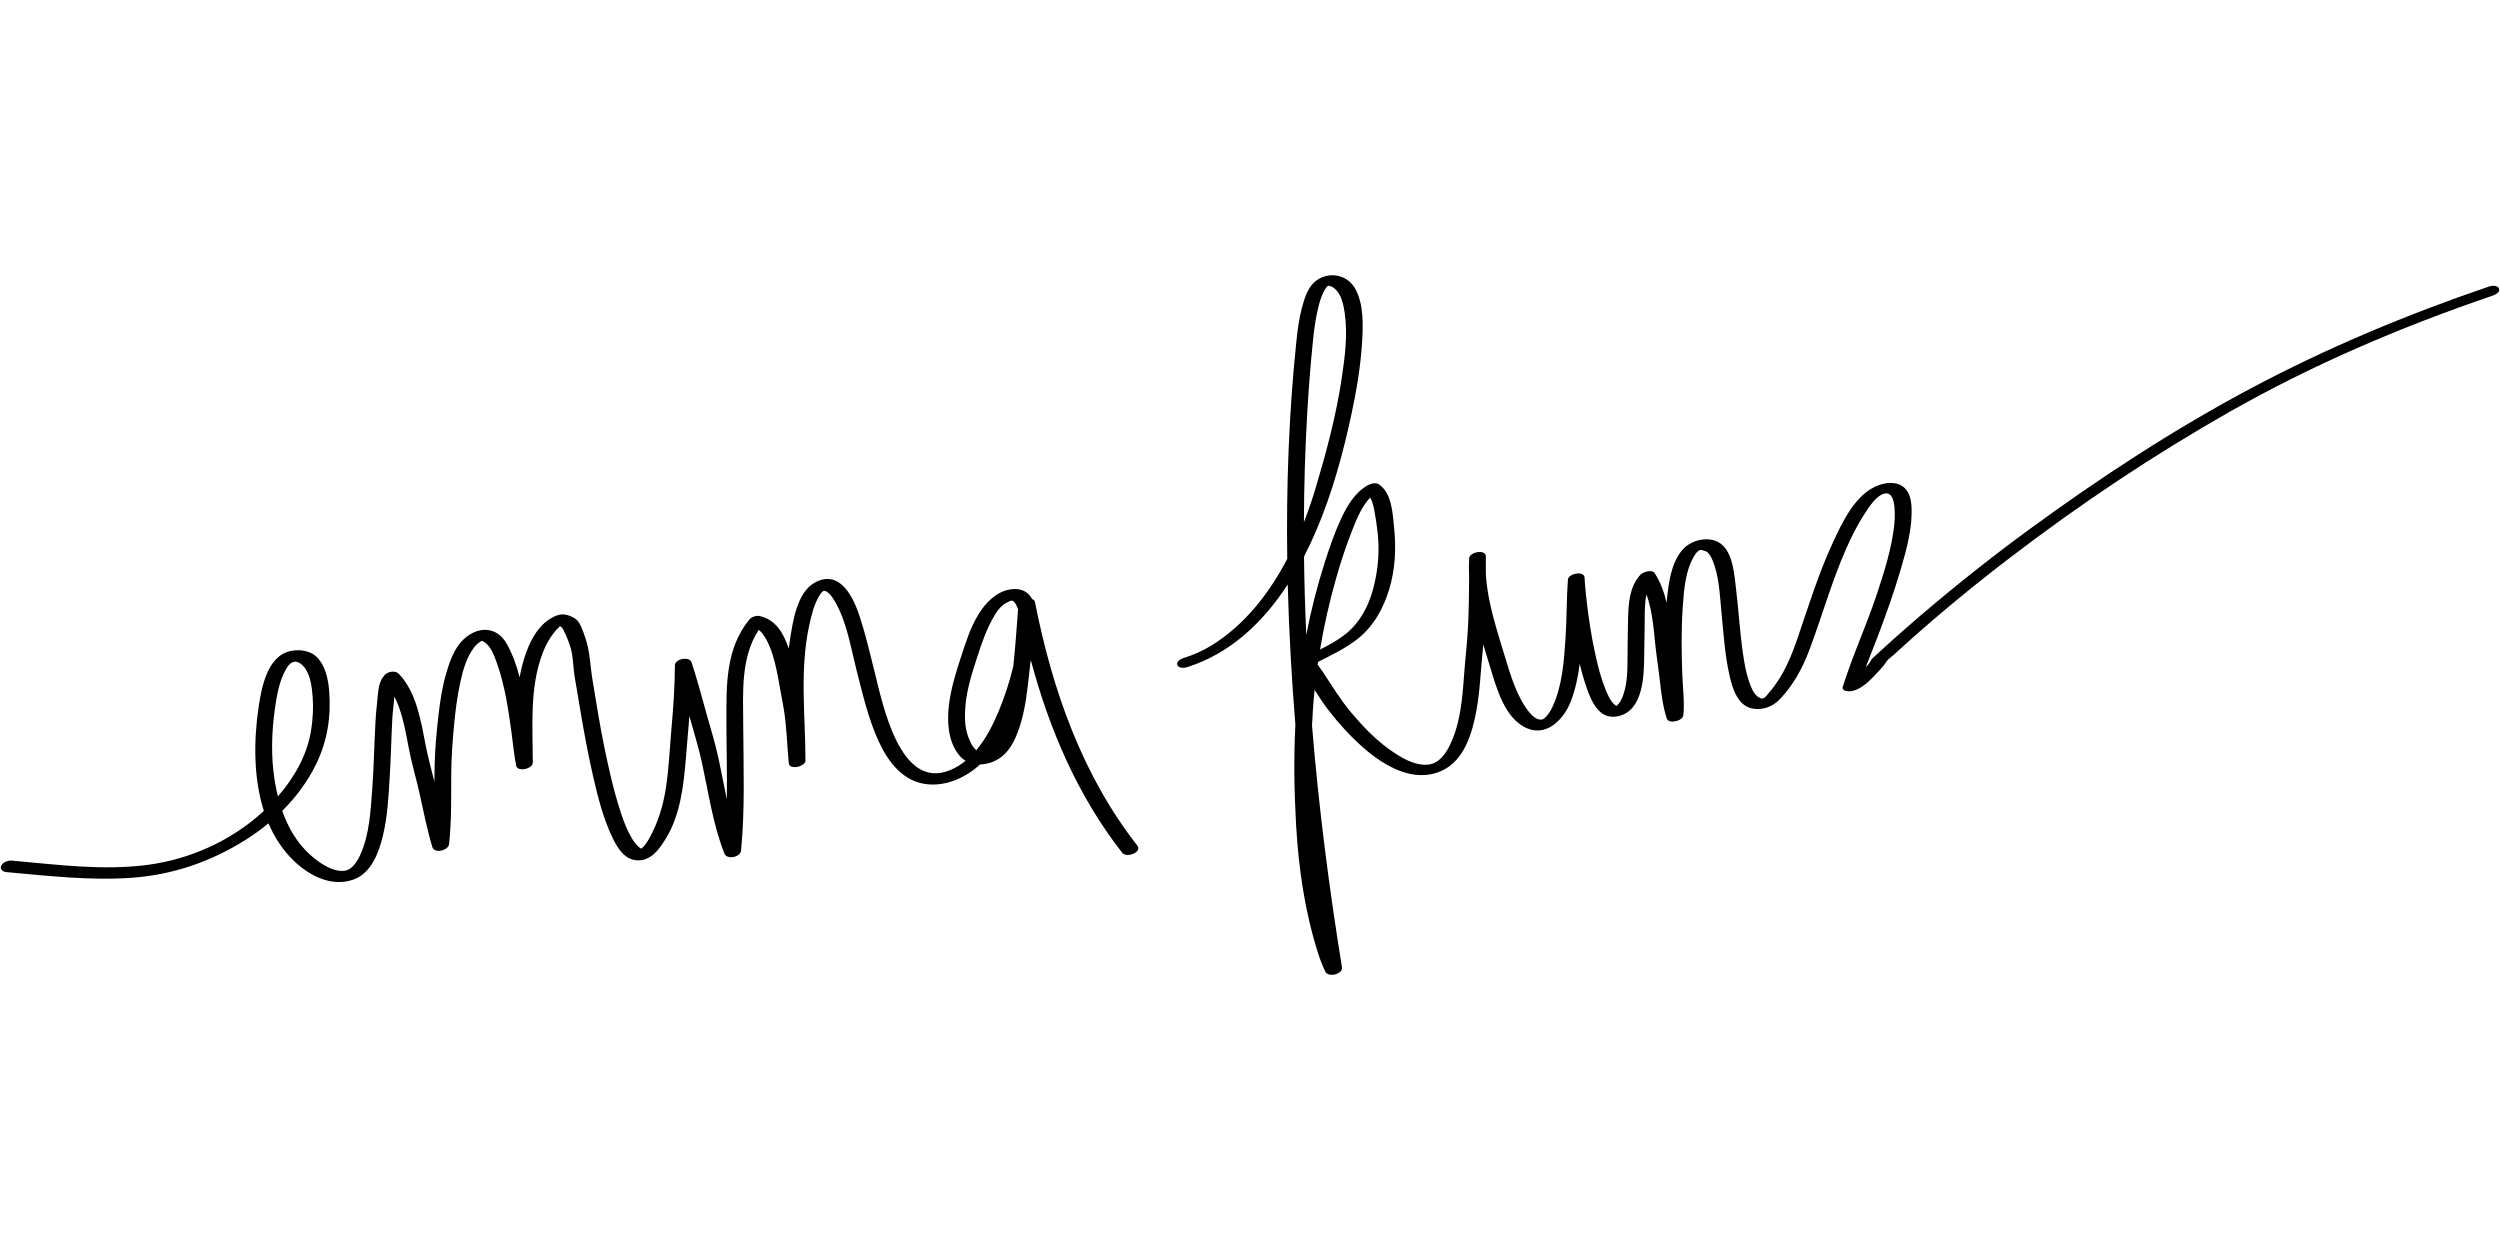
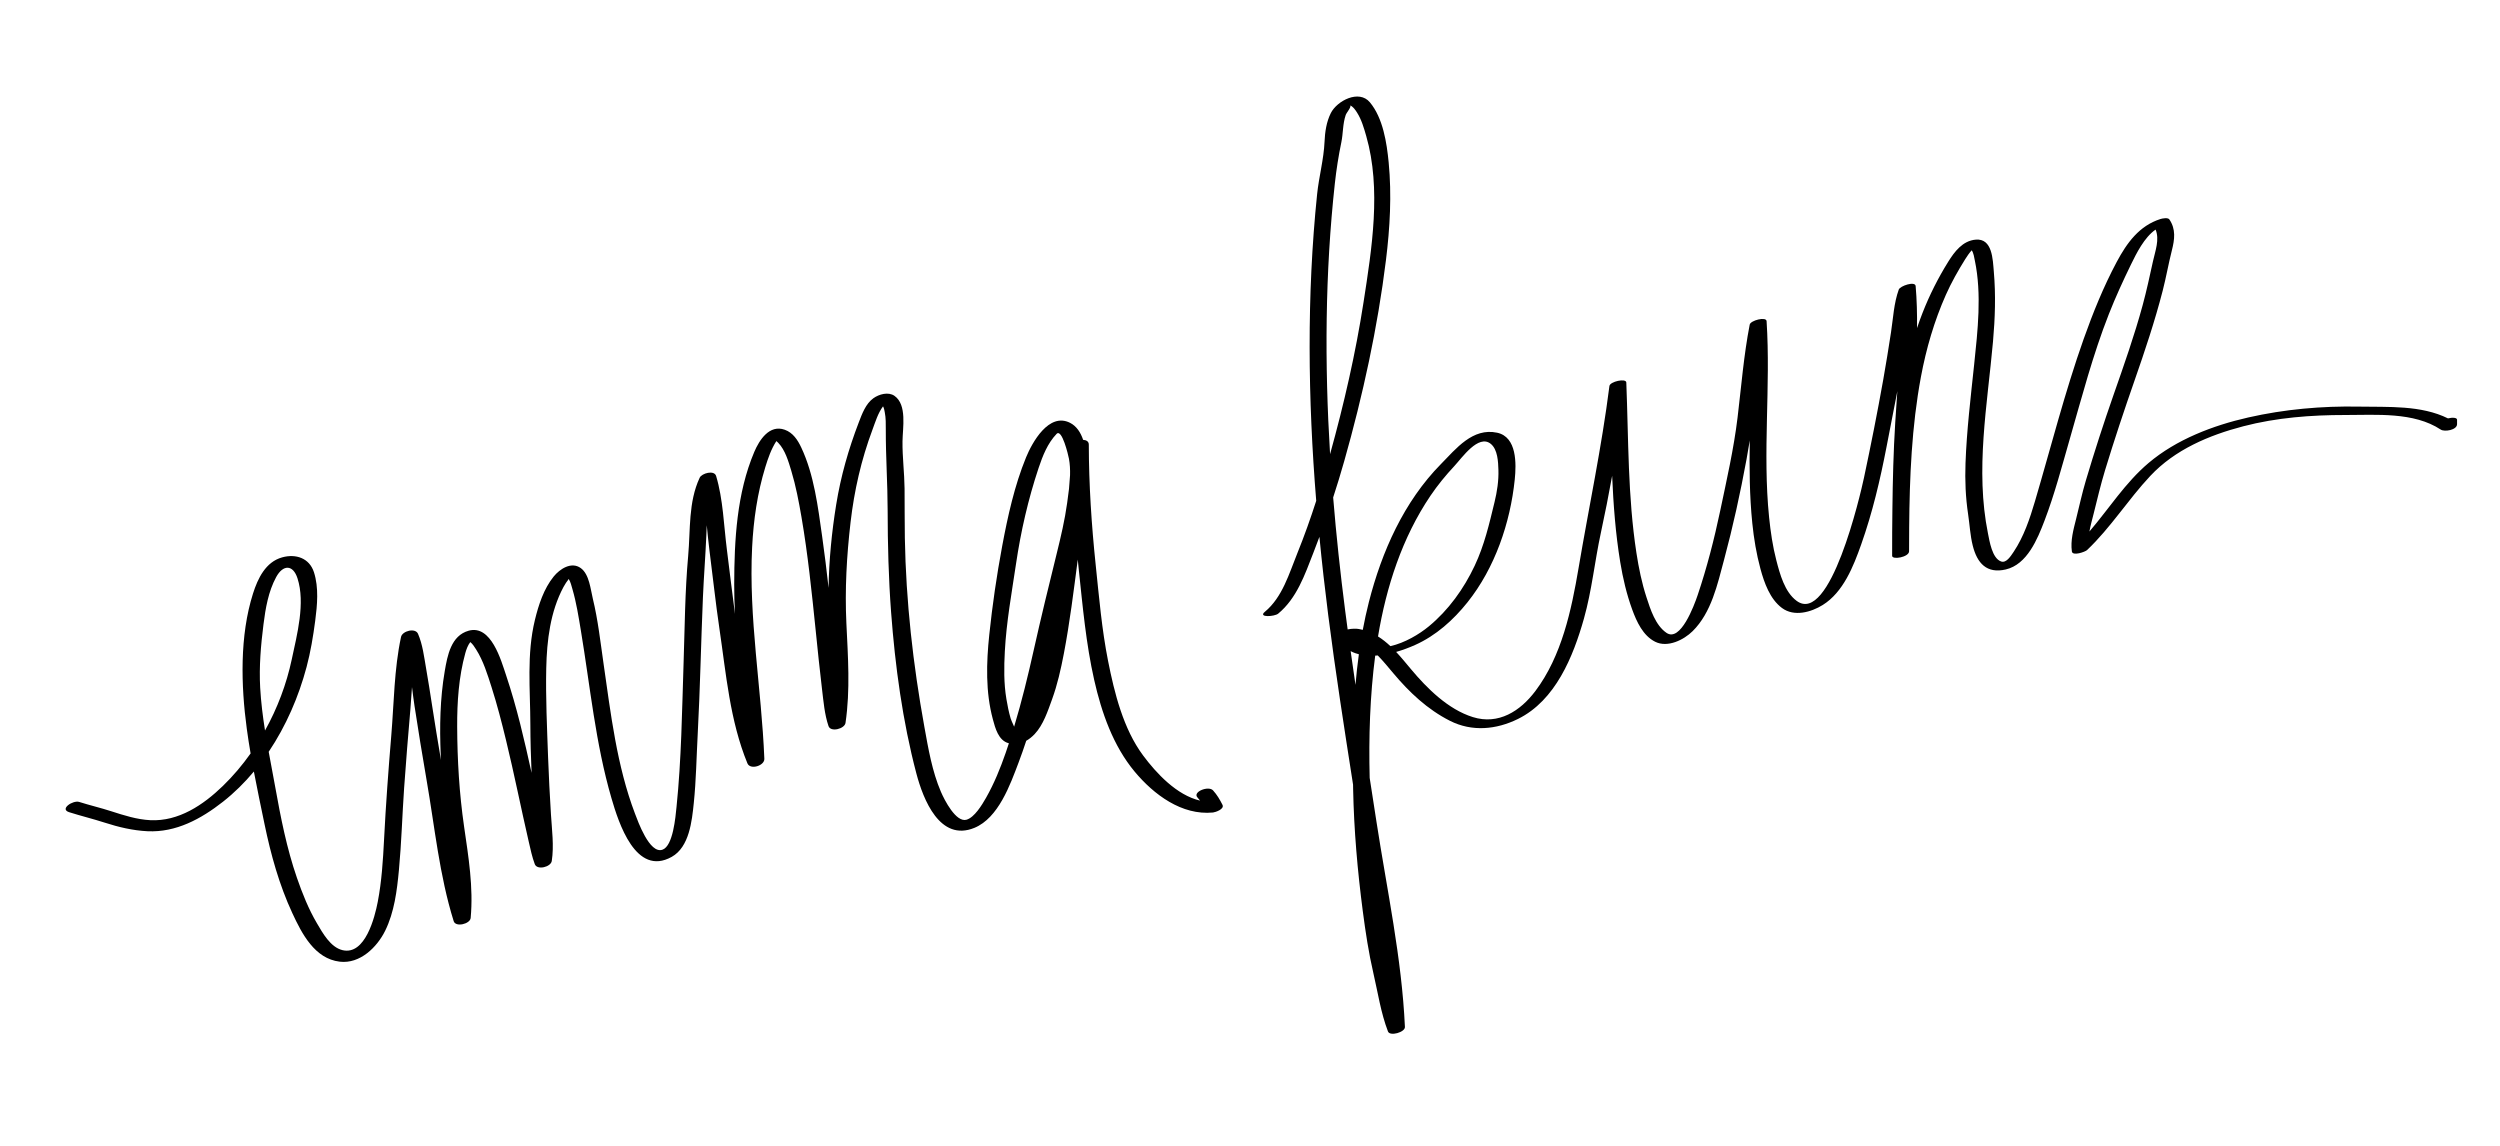
- <svg xmlns="http://www.w3.org/2000/svg" version="1.1" id="Layer_1" x="0px" y="0px" width="144px" height="72px" viewBox="0 0 144 72" enable-background="new 0 0 144 72" xml:space="preserve">
-   <path d="M65.514,48.711c-3.184-4.066-4.91-8.998-5.896-14.019c-0.019-0.097-0.084-0.157-0.171-0.189  c-0.25-0.487-0.743-0.656-1.324-0.542c-0.794,0.156-1.392,0.811-1.789,1.468c-0.447,0.742-0.713,1.591-0.98,2.409  c-0.295,0.906-0.577,1.807-0.694,2.757c-0.119,0.966-0.057,2.099,0.575,2.89c0.113,0.141,0.243,0.252,0.384,0.337  c-0.275,0.224-0.578,0.41-0.914,0.546c-2.877,1.161-3.863-3.818-4.316-5.622c-0.269-1.072-0.523-2.167-0.864-3.218  c-0.352-1.086-1.107-2.713-2.526-2.007c-1.103,0.547-1.332,2.299-1.504,3.375c-0.025,0.154-0.046,0.309-0.065,0.463  c-0.282-0.873-0.757-1.691-1.699-1.879c-0.183-0.037-0.448,0.059-0.566,0.203c-1.378,1.679-1.326,3.8-1.323,5.856  c0.001,1.502,0.043,3.007,0.025,4.509c-0.166-0.783-0.31-1.572-0.478-2.354c-0.195-0.912-0.481-1.802-0.728-2.701  c-0.261-0.95-0.518-1.902-0.827-2.839c-0.123-0.373-0.959-0.206-0.96,0.17c-0.004,1.257-0.098,2.511-0.208,3.763  c-0.095,1.083-0.142,2.168-0.302,3.244c-0.159,1.067-0.457,2.053-0.985,2.993c-0.103,0.182-0.268,0.42-0.397,0.525  c-0.016,0.013-0.032,0.023-0.045,0.032c-0.001-0.001-0.001-0.001-0.002-0.001c-0.061-0.02-0.205-0.144-0.295-0.249  c-0.154-0.18-0.274-0.389-0.385-0.598c-0.267-0.505-0.447-1.062-0.617-1.605c-0.325-1.04-0.557-2.105-0.783-3.171  c-0.289-1.355-0.498-2.729-0.726-4.097c-0.141-0.843-0.142-1.673-0.436-2.486c-0.101-0.28-0.269-0.828-0.519-1.008  c-0.298-0.214-0.697-0.354-1.064-0.227c-1.368,0.475-1.931,2.253-2.182,3.571c-0.168-0.667-0.398-1.313-0.735-1.919  c-0.579-1.039-1.687-1.037-2.508-0.247c-0.525,0.505-0.785,1.262-0.985,1.942c-0.226,0.768-0.344,1.566-0.438,2.358  c-0.117,0.998-0.208,2.001-0.229,3.006c-0.007,0.294-0.009,0.587-0.011,0.881c-0.17-0.694-0.364-1.384-0.5-2.085  c-0.267-1.379-0.532-3.073-1.544-4.129c-0.213-0.222-0.646-0.14-0.835,0.078c-0.266,0.307-0.338,0.681-0.374,1.075  c-0.045,0.503-0.107,0.999-0.136,1.505c-0.077,1.339-0.095,2.681-0.195,4.019c-0.092,1.233-0.159,2.535-0.66,3.685  c-0.173,0.396-0.474,0.917-0.928,0.976c-0.708,0.092-1.514-0.492-2.004-0.938c-0.748-0.678-1.254-1.561-1.589-2.511  c0.783-0.779,1.449-1.672,1.94-2.666c0.661-1.342,0.883-2.773,0.762-4.255c-0.051-0.626-0.19-1.3-0.587-1.804  c-0.392-0.498-1.065-0.608-1.655-0.479c-1.332,0.295-1.66,2.134-1.824,3.247c-0.277,1.884-0.302,4.058,0.305,5.957  c-0.039,0.036-0.078,0.072-0.117,0.107c-1.801,1.628-4.14,2.675-6.535,2.998c-2.604,0.351-5.249-0.008-7.847-0.238  c-0.225-0.021-0.514,0.071-0.624,0.285c-0.108,0.209,0.093,0.357,0.284,0.375c2.407,0.214,4.821,0.5,7.24,0.326  c2.36-0.17,4.542-0.923,6.542-2.179c0.46-0.289,0.903-0.609,1.323-0.957c0.351,0.822,0.84,1.574,1.505,2.202  c0.902,0.853,2.186,1.488,3.418,1.027c1.014-0.379,1.439-1.564,1.67-2.521c0.265-1.097,0.322-2.243,0.39-3.365  c0.069-1.124,0.091-2.251,0.151-3.376c0.022-0.406,0.081-0.803,0.114-1.206c0.002-0.021,0.003-0.044,0.005-0.067  c0.478,0.945,0.659,2.101,0.85,3.085c0.166,0.854,0.422,1.688,0.608,2.538c0.224,1.023,0.427,2.051,0.73,3.055  c0.119,0.393,0.92,0.19,0.96-0.17c0.146-1.305,0.119-2.617,0.125-3.928c0.004-1.031,0.077-2.05,0.178-3.075  c0.074-0.755,0.172-1.508,0.33-2.25c0.153-0.723,0.365-1.512,0.827-2.105c0.13-0.167,0.314-0.312,0.43-0.355  c0.005,0.001,0.014,0.003,0.024,0.006c0.039,0.012,0.122,0.062,0.196,0.122c0.347,0.279,0.527,0.82,0.669,1.223  c0.444,1.257,0.635,2.607,0.818,3.922c0.088,0.636,0.144,1.281,0.267,1.912c0.076,0.392,0.961,0.191,0.96-0.17  c-0.003-2.103-0.194-4.329,0.575-6.333c0.192-0.5,0.453-0.942,0.806-1.345c0.008-0.009,0.234-0.186,0.141-0.187  c0.159,0.002,0.258,0.26,0.312,0.368c0.141,0.281,0.25,0.577,0.341,0.878c0.165,0.541,0.139,1.082,0.23,1.63  c0.114,0.684,0.229,1.367,0.345,2.051c0.216,1.271,0.448,2.532,0.738,3.788c0.268,1.159,0.566,2.342,1.078,3.421  c0.268,0.564,0.649,1.248,1.333,1.346c0.881,0.127,1.411-0.653,1.802-1.307c0.805-1.346,0.989-3.025,1.116-4.556  c0.067-0.812,0.14-1.625,0.201-2.439c0.25,0.9,0.529,1.793,0.729,2.706c0.382,1.751,0.632,3.541,1.289,5.218  c0.146,0.372,0.924,0.21,0.96-0.169c0.233-2.405,0.136-4.822,0.125-7.233c-0.009-1.833-0.158-3.896,0.893-5.481  c0.288,0.218,0.482,0.616,0.608,0.907c0.256,0.594,0.392,1.239,0.512,1.871c0.104,0.548,0.203,1.098,0.3,1.646  c0.191,1.077,0.207,2.179,0.312,3.266c0.038,0.39,0.961,0.193,0.96-0.17c-0.007-2.589-0.339-5.202,0.212-7.761  c0.129-0.6,0.275-1.214,0.595-1.744c0.088-0.147,0.213-0.332,0.368-0.247c0.283,0.156,0.464,0.483,0.612,0.757  c0.623,1.15,0.84,2.575,1.165,3.835c0.356,1.381,0.672,2.78,1.275,4.08c0.551,1.188,1.416,2.324,2.814,2.453  c1.134,0.104,2.192-0.401,3.024-1.145c0.416-0.007,0.84-0.156,1.18-0.405c0.656-0.481,0.965-1.319,1.183-2.069  c0.256-0.883,0.35-1.813,0.456-2.723c0.026-0.224,0.05-0.448,0.073-0.673c0.01-0.04,0.02-0.079,0.029-0.119  c1.064,3.982,2.702,7.811,5.26,11.078C64.889,49.445,65.803,49.08,65.514,48.711z M15.909,40.335  c0.111-0.658,0.274-1.334,0.635-1.904c0.235-0.37,0.57-0.437,0.906-0.086c0.43,0.449,0.51,1.195,0.559,1.784  c0.052,0.638,0.01,1.294-0.088,1.925c-0.221,1.422-0.964,2.729-1.913,3.818c-0.12-0.483-0.205-0.975-0.259-1.455  C15.596,43.09,15.686,41.652,15.909,40.335z M55.61,40.645c0.083-0.965,0.383-1.887,0.68-2.803c0.268-0.828,0.552-1.662,1.004-2.41  c0.169-0.28,0.392-0.575,0.692-0.72c0.273-0.132,0.343-0.199,0.517,0.078c0.06,0.094,0.104,0.2,0.137,0.312  c-0.078,1.088-0.16,2.174-0.271,3.259c-0.209,0.892-0.499,1.77-0.842,2.599c-0.32,0.771-0.731,1.587-1.292,2.25  c-0.249-0.207-0.395-0.564-0.491-0.846C55.557,41.814,55.562,41.217,55.61,40.645z" />
-   <g>
-     <path d="M143.949,16.639c-0.055-0.207-0.398-0.197-0.551-0.146c-4.728,1.609-9.346,3.532-13.756,5.88   c-4.432,2.36-8.674,5.135-12.725,8.098c-2.176,1.592-4.29,3.268-6.338,5.021c-0.504,0.432-1.002,0.869-1.498,1.311   c-0.266,0.237-0.529,0.477-0.793,0.717c-0.112,0.104-0.225,0.207-0.336,0.311c-0.066,0.051-0.125,0.11-0.172,0.179   c-0.008,0.017-0.013,0.03-0.018,0.042c-0.064,0.138-0.18,0.266-0.298,0.384c0.21-0.551,0.437-1.096,0.644-1.645   c0.512-1.348,1-2.706,1.402-4.09c0.332-1.142,0.662-2.36,0.59-3.56c-0.022-0.359-0.115-0.754-0.378-1.018   c-0.394-0.396-1.03-0.352-1.513-0.176c-1.336,0.486-2.092,2.132-2.645,3.328c-0.804,1.737-1.369,3.558-1.984,5.366   c-0.398,1.168-0.838,2.271-1.65,3.217c-0.133,0.154-0.232,0.313-0.346,0.36c0.037-0.015-0.121,0.022-0.088,0.019   c-0.011,0.001-0.017,0.003-0.02,0.004c-0.007-0.003-0.021-0.008-0.051-0.016c-0.022-0.006-0.098-0.041-0.17-0.091   c-0.264-0.184-0.424-0.616-0.527-0.931c-0.17-0.512-0.26-1.051-0.336-1.582c-0.18-1.23-0.246-2.475-0.397-3.708   c-0.095-0.774-0.161-1.918-0.764-2.499c-0.637-0.614-1.803-0.357-2.329,0.262c-0.658,0.772-0.794,1.937-0.893,2.905   c-0.006,0.047-0.008,0.094-0.013,0.141c-0.14-0.602-0.348-1.183-0.683-1.705c-0.156-0.244-0.683-0.066-0.83,0.093   c-0.617,0.667-0.686,1.629-0.705,2.494c-0.019,0.755-0.027,1.509-0.032,2.265c-0.005,0.795-0.003,1.697-0.358,2.428   c-0.066,0.138-0.153,0.253-0.265,0.356c-0.006,0.006-0.01,0.009-0.015,0.014c-0.016-0.011-0.037-0.026-0.07-0.051   c-0.286-0.204-0.477-0.692-0.608-1.028c-0.22-0.56-0.37-1.147-0.504-1.733c-0.271-1.188-0.448-2.399-0.577-3.609   c-0.021-0.211-0.041-0.422-0.058-0.633c-0.009-0.113-0.019-0.312-0.019-0.326c-0.003-0.439-0.934-0.259-0.961,0.102   c-0.082,1.124-0.062,2.254-0.137,3.378c-0.087,1.304-0.186,2.747-0.75,3.946c-0.094,0.2-0.209,0.395-0.359,0.557   c-0.07,0.075-0.112,0.104-0.19,0.154c-0.035,0.022-0.052,0.019-0.099,0.023c-0.479,0.051-0.982-0.796-1.189-1.188   c-0.363-0.692-0.604-1.448-0.83-2.194c-0.254-0.835-0.518-1.669-0.742-2.513c-0.219-0.827-0.384-1.671-0.431-2.523   c0.001-0.326,0.001-0.651,0.001-0.978c0-0.439-0.939-0.259-0.961,0.102c-0.021,0.346-0.02,0.689-0.002,1.03   c-0.004,0.965-0.016,1.929-0.063,2.893c-0.046,0.941-0.163,1.875-0.229,2.814c-0.099,1.381-0.221,2.876-0.865,4.126   c-0.247,0.479-0.622,0.963-1.191,1.024c-0.822,0.09-1.662-0.455-2.295-0.911c-0.795-0.573-1.483-1.3-2.115-2.044   c-0.637-0.749-1.126-1.563-1.667-2.379c-0.096-0.144-0.196-0.285-0.3-0.424c0.008-0.053,0.016-0.104,0.023-0.157   c0.779-0.396,1.572-0.771,2.263-1.313c0.937-0.736,1.492-1.745,1.835-2.871c0.35-1.146,0.406-2.375,0.281-3.561   c-0.086-0.822-0.125-1.975-0.877-2.483c-0.194-0.132-0.503-0.028-0.68,0.077c-0.732,0.433-1.176,1.209-1.521,1.959   c-0.358,0.779-0.641,1.605-0.903,2.422c-0.444,1.383-0.803,2.794-1.077,4.221c-0.068-1.507-0.113-3.014-0.13-4.521   c0.255-0.491,0.489-0.99,0.702-1.491c0.923-2.155,1.557-4.482,2.045-6.774c0.283-1.332,0.512-2.684,0.596-4.045   c0.062-1.013,0.11-2.224-0.406-3.139c-0.479-0.846-1.637-1.001-2.35-0.344c-0.396,0.367-0.573,0.962-0.707,1.467   c-0.174,0.655-0.258,1.336-0.328,2.009c-0.428,4.131-0.576,8.294-0.518,12.457c-1.055,2.012-2.475,3.826-4.379,4.993   c-0.484,0.297-1.01,0.53-1.551,0.7c-0.154,0.048-0.463,0.183-0.405,0.401c0.056,0.209,0.397,0.193,0.551,0.145   c2.514-0.788,4.406-2.608,5.812-4.767c0.07,2.697,0.223,5.393,0.441,8.079c-0.101,1.911-0.068,3.837,0.039,5.74   c0.141,2.496,0.498,4.979,1.251,7.367c0.12,0.382,0.263,0.757,0.437,1.118c0.169,0.348,1.021,0.143,0.956-0.257   c-0.747-4.603-1.343-9.255-1.725-13.925c0.015-0.299,0.031-0.599,0.051-0.897c0.025-0.386,0.058-0.771,0.097-1.155   c0.271,0.422,0.543,0.842,0.852,1.238c0.586,0.753,1.236,1.458,1.953,2.088c1.201,1.056,2.911,2.076,4.529,1.328   c1.299-0.601,1.749-2.174,1.988-3.464c0.125-0.684,0.191-1.377,0.242-2.069c0.043-0.577,0.102-1.153,0.152-1.729   c0.128,0.426,0.261,0.851,0.39,1.274c0.374,1.232,0.859,3.06,2.196,3.571c1.16,0.444,2.102-0.638,2.464-1.592   c0.261-0.687,0.411-1.413,0.507-2.148c0.113,0.483,0.248,0.961,0.412,1.428c0.286,0.808,0.746,1.803,1.768,1.599   c1.484-0.296,1.521-2.33,1.533-3.492c0.008-0.685,0.025-1.371,0.029-2.055c0.002-0.441-0.004-0.984,0.1-1.479   c0.322,0.881,0.408,1.871,0.498,2.779c0.068,0.698,0.184,1.39,0.262,2.088c0.086,0.768,0.172,1.538,0.408,2.277   c0.111,0.353,0.924,0.149,0.957-0.179c0.078-0.773-0.033-1.592-0.061-2.366c-0.045-1.274-0.062-2.552,0.025-3.825   c0.067-1,0.146-2.191,0.708-3.057c0.087-0.134,0.163-0.206,0.269-0.271c-0.004,0-0.008,0.001-0.012,0.001   c0.052-0.008,0.079-0.008,0.125,0c0.097,0.017,0.19,0.05,0.281,0.085c-0.066-0.026,0.057,0.045,0.052,0.041   c0.114,0.101,0.192,0.236,0.254,0.372c0.423,0.933,0.456,2.076,0.554,3.079c0.117,1.208,0.195,2.433,0.459,3.621   c0.162,0.731,0.458,1.756,1.31,1.93c0.591,0.121,1.188-0.109,1.593-0.533c0.791-0.831,1.313-1.799,1.713-2.865   c0.721-1.926,1.27-3.901,2.1-5.786c0.303-0.687,0.639-1.36,1.044-1.992c0.255-0.396,0.726-1.149,1.225-1.212   c0.676-0.086,0.55,1.504,0.497,1.931c-0.165,1.351-0.591,2.675-1.02,3.961c-0.592,1.77-1.381,3.479-1.936,5.258   c-0.069,0.223,0.297,0.26,0.424,0.247c0.658-0.065,1.205-0.687,1.629-1.14c0.166-0.179,0.348-0.368,0.473-0.58   c0.068-0.117,0.248-0.232,0.4-0.372c0.264-0.241,0.528-0.479,0.793-0.717c1.916-1.715,3.904-3.347,5.945-4.907   c4.01-3.066,8.243-5.897,12.634-8.39c4.792-2.721,9.892-4.896,15.104-6.671C143.697,16.988,144.009,16.859,143.949,16.639z    M75.301,23.72c0.08-1.361,0.188-2.729,0.324-4.086c0.066-0.675,0.161-1.351,0.328-2.009c0.067-0.268,0.152-0.53,0.271-0.779   c0.051-0.105,0.112-0.204,0.18-0.3c0.023-0.032,0.065-0.068,0.094-0.092c0.011,0,0.023,0.001,0.037,0.002   c-0.049-0.004,0.151,0.043,0.13,0.034c0.161,0.067,0.272,0.177,0.38,0.314c0.259,0.338,0.348,0.802,0.408,1.212   c0.184,1.238,0.014,2.539-0.17,3.768c-0.316,2.128-0.868,4.195-1.48,6.254c-0.2,0.675-0.432,1.36-0.698,2.041   C75.113,27.957,75.176,25.836,75.301,23.72z M76.961,33.304c0.271-0.953,0.584-1.898,0.949-2.819   c0.242-0.609,0.535-1.329,1.012-1.825c0.139,0.229,0.197,0.519,0.246,0.772c0.076,0.396,0.129,0.803,0.178,1.203   c0.131,1.093,0.033,2.215-0.25,3.276c-0.27,1.015-0.777,1.972-1.613,2.629c-0.444,0.35-0.943,0.618-1.449,0.873   C76.266,36.027,76.577,34.655,76.961,33.304z" />
-     <polygon points="97.904,31.68 97.904,31.68 97.904,31.68  " />
-     <path d="M97.904,31.68C97.867,31.702,97.945,31.676,97.904,31.68L97.904,31.68z" />
-   </g>
+ <svg xmlns="http://www.w3.org/2000/svg" version="1.1" id="Layer_1" x="0px" y="0px" width="432px" height="198px" viewBox="0 0 432 198" enable-background="new 0 0 432 198" xml:space="preserve">
+   <rect x="-190" y="-126" fill="#222514" width="87" height="122" />
+   <path d="M211.243,139.069c-0.46-0.908-0.941-1.729-1.628-2.486c-0.781-0.863-3.575,0.248-2.701,1.211  c0.166,0.184,0.317,0.367,0.46,0.553c-4.036-0.934-7.572-4.738-9.859-7.82c-3.412-4.596-4.944-10.789-6.04-16.311  c-1.087-5.476-1.558-11.056-2.139-16.6c-0.725-6.922-1.176-13.84-1.191-20.802c-0.001-0.536-0.441-0.777-0.98-0.809  c-0.435-1.286-1.14-2.374-2.263-2.942c-3.654-1.848-6.547,3.402-7.599,5.97c-1.997,4.877-3.164,10.18-4.128,15.341  c-0.944,5.054-1.694,10.203-2.229,15.315c-0.509,4.846-0.656,9.893,0.628,14.635c0.402,1.482,0.948,3.605,2.675,4.092  c0.029,0.006,0.059,0.012,0.088,0.02c-0.18,0.547-0.359,1.092-0.548,1.637c-0.925,2.668-1.995,5.309-3.391,7.771  c-0.739,1.303-2.019,3.395-3.368,3.801c-1.811,0.547-3.814-3.361-4.442-4.828c-1.521-3.545-2.177-7.459-2.86-11.234  c-1.956-10.818-3.178-21.614-3.371-32.62c-0.049-2.845-0.018-5.691-0.047-8.538c-0.028-2.715-0.391-5.464-0.357-8.169  c0.027-2.327,0.812-6.295-1.377-7.846c-1.074-0.762-2.697-0.283-3.657,0.407c-1.326,0.954-1.961,2.71-2.521,4.17  c-1.778,4.63-3.109,9.297-3.903,14.2c-0.763,4.708-1.244,9.591-1.318,14.394c-0.332-2.975-0.691-5.947-1.113-8.913  c-0.723-5.084-1.388-10.628-3.601-15.325c-0.621-1.319-1.432-2.573-2.859-3.083c-2.655-0.952-4.403,1.794-5.264,3.829  c-3.031,7.152-3.451,15.229-3.469,22.887c-0.004,1.709,0.048,3.412,0.133,5.115c-0.5-3.688-0.919-7.39-1.394-11.083  c-0.536-4.172-0.653-8.721-1.864-12.755c-0.324-1.083-2.483-0.475-2.843,0.298c-1.975,4.235-1.577,8.964-1.987,13.501  c-0.555,6.144-0.591,12.367-0.794,18.53c-0.271,8.252-0.373,16.641-1.22,24.863c-0.174,1.691-0.581,6.76-2.443,7.389  c-2.226,0.754-4.241-4.945-4.741-6.262c-3.138-8.266-4.177-17.252-5.431-25.938c-0.536-3.711-0.956-7.519-1.843-11.165  c-0.394-1.617-0.608-4.225-2.079-5.296c-1.631-1.188-3.631,0.149-4.684,1.445c-1.712,2.113-2.616,4.9-3.248,7.501  c-1.449,5.974-0.801,12.024-0.787,18.083c0.006,2.785,0.091,5.568,0.211,8.35c-1.248-5.672-2.552-11.357-4.403-16.861  c-0.866-2.576-2.58-8.794-6.47-7.704c-3.046,0.853-3.666,4.274-4.131,6.981c-0.823,4.785-0.897,9.609-0.697,14.457  c0.013,0.303,0.028,0.607,0.042,0.91c-0.526-3.141-1.054-6.277-1.533-9.428c-0.326-2.148-0.666-4.293-1.04-6.434  c-0.347-1.982-0.587-4.094-1.392-5.95c-0.474-1.092-2.714-0.492-2.936,0.542c-1.194,5.586-1.21,11.346-1.683,17.02  c-0.5,5.986-0.942,11.977-1.248,17.975c-0.184,3.605-0.407,7.221-1.089,10.771c-0.51,2.654-2.169,9.293-6.095,8.354  c-2.075-0.494-3.432-2.971-4.42-4.65c-1.453-2.471-2.524-5.164-3.459-7.867c-1.758-5.084-2.798-10.4-3.746-15.684  c-0.365-2.035-0.757-4.055-1.126-6.076c3.004-4.471,5.186-9.533,6.548-14.66c0.689-2.592,1.139-5.307,1.488-7.968  c0.356-2.715,0.639-5.746-0.216-8.397c-0.792-2.455-3.134-3.224-5.492-2.571c-2.858,0.791-4.212,3.648-5.036,6.242  c-2.324,7.312-2.086,15.896-1.08,23.36c0.192,1.43,0.416,2.857,0.66,4.283c-1.43,2.018-3.026,3.906-4.787,5.613  c-3.392,3.289-7.653,6.158-12.539,5.918c-2.303-0.113-4.563-0.836-6.741-1.539c-1.843-0.598-3.72-1.033-5.547-1.613  c-1.078-0.34-3.453,1.229-1.745,1.77c2.031,0.645,4.106,1.146,6.145,1.805c2.404,0.777,4.864,1.361,7.393,1.486  c4.938,0.24,9.279-2.137,13.05-5.098c1.962-1.541,3.736-3.303,5.337-5.217c0.577,3.045,1.219,6.078,1.843,9.094  c1.09,5.26,2.529,10.469,4.794,15.354c1.658,3.576,3.867,7.893,8.204,8.408c3.493,0.416,6.441-2.492,7.848-5.346  c1.585-3.215,2.044-6.961,2.376-10.486c0.444-4.717,0.571-9.463,0.899-14.189c0.316-4.557,0.697-9.107,1.087-13.656  c0.108-1.262,0.189-2.518,0.272-3.768c0.141,1.107,0.274,2.197,0.435,3.24c0.657,4.262,1.338,8.516,2.077,12.764  c1.423,8.18,2.211,16.475,4.691,24.436c0.344,1.104,2.84,0.484,2.936-0.543c0.493-5.293-0.38-10.568-1.137-15.795  c-0.829-5.713-1.171-11.502-1.194-17.273c-0.017-4.238,0.27-8.602,1.407-12.707c0.183-0.662,0.437-1.35,0.856-1.906  c0.422,0.33,0.739,0.852,1.009,1.275c1.252,1.967,1.969,4.33,2.673,6.531c0.963,3.008,1.747,6.072,2.494,9.141  c1.419,5.828,2.583,11.717,3.931,17.562c0.298,1.293,0.575,2.619,1.04,3.865c0.41,1.098,2.778,0.492,2.936-0.541  c0.402-2.627,0.022-5.396-0.14-8.035c-0.202-3.305-0.38-6.607-0.498-9.914c-0.181-5.111-0.427-10.281-0.315-15.396  c0.104-4.762,0.693-9.737,2.971-13.993c0.263-0.49,0.572-0.955,0.914-1.396c0.328,0.52,0.482,1.219,0.643,1.768  c0.679,2.33,1.056,4.748,1.453,7.137c1.612,9.694,2.527,19.507,5.286,28.974c1.236,4.242,4.194,13.609,10.413,10.139  c3.051-1.703,3.496-6.223,3.814-9.307c0.405-3.932,0.465-7.945,0.677-11.891c0.422-7.883,0.565-15.775,0.902-23.661  c0.151-3.533,0.433-7.057,0.584-10.588c0.026-0.615,0.049-1.238,0.079-1.864c0.147,1.464,0.279,2.921,0.462,4.335  c0.584,4.514,1.059,9.048,1.726,13.55c1.159,7.827,1.804,15.87,4.835,23.263c0.487,1.188,2.976,0.418,2.927-0.785  c-0.496-12.242-2.733-24.292-2.11-36.583c0.238-4.687,0.901-9.327,2.278-13.817c0.478-1.559,1.021-3.125,1.91-4.5  c0.112,0.086,0.215,0.185,0.316,0.291c1.222,1.274,1.768,3.219,2.265,4.86c0.788,2.605,1.296,5.297,1.757,7.977  c1.111,6.453,1.773,12.982,2.446,19.492c0.353,3.421,0.689,6.843,1.104,10.255c0.256,2.105,0.433,4.352,1.122,6.373  c0.379,1.113,2.785,0.477,2.936-0.543c0.844-5.713,0.421-11.492,0.151-17.233c-0.275-5.834,0.051-11.648,0.724-17.448  c0.635-5.478,1.843-10.796,3.773-15.961c0.505-1.352,0.953-2.884,1.834-4.062c0.018,0.033,0.038,0.067,0.058,0.108  c0.136,0.281,0.184,0.615,0.245,0.917c0.198,0.987,0.181,2.023,0.178,3.024c-0.015,4.643,0.312,9.277,0.319,13.929  c0.009,5.874,0.157,11.734,0.597,17.592c0.698,9.292,1.979,18.825,4.364,27.858c1.189,4.504,4.07,11.848,10.022,9.41  c4.169-1.707,6.203-7.486,7.651-11.311c0.469-1.238,0.903-2.486,1.315-3.738c0.528-0.297,1.015-0.695,1.45-1.154  c1.499-1.588,2.274-3.984,3.008-5.998c0.932-2.553,1.526-5.227,2.038-7.893c1.031-5.376,1.695-10.845,2.409-16.27  c0.057,0.571,0.112,1.143,0.172,1.713c0.679,6.39,1.247,12.793,2.662,19.073c1.267,5.619,3.27,11.393,7.002,15.865  c3.299,3.953,8.133,7.588,13.538,7.057C210.047,140.351,211.621,139.813,211.243,139.069z M44.959,118.833  c-0.204-3.652,0.114-7.322,0.571-10.946c0.349-2.771,0.844-5.68,2.189-8.161c1.18-2.178,2.909-2.212,3.69,0.213  c1.376,4.266-0.085,9.726-0.992,13.998c-0.905,4.262-2.478,8.443-4.622,12.297C45.408,123.79,45.098,121.331,44.959,118.833z   M174.641,124.147c-0.324-1.096-0.548-2.236-0.736-3.363c-0.455-2.719-0.417-5.502-0.27-8.244  c0.271-5.075,1.191-10.097,1.935-15.117c0.829-5.606,2.104-11.177,3.9-16.555c0.704-2.106,1.552-4.265,3.11-5.895  c0.92-0.962,2.02,3.664,2.135,4.296c0.169,0.919,0.216,1.877,0.19,2.845c-0.057,0.788-0.117,1.575-0.182,2.363  c-0.094,0.824-0.209,1.639-0.317,2.425c-0.405,2.941-1.087,5.841-1.799,8.721c-1.378,5.576-2.73,11.121-3.981,16.723  c-0.99,4.439-2.071,8.869-3.384,13.227C174.943,124.952,174.675,124.261,174.641,124.147z" />
+   <path d="M423.012,72.298c-4.662-2.308-10.308-1.939-15.382-2.035c-6.425-0.122-12.867,0.454-19.138,1.876  c-6.088,1.381-12.406,3.794-17.22,7.865c-4.013,3.395-6.828,7.877-10.219,11.842c0.181-1.04,0.477-2.072,0.725-3.065  c0.631-2.528,1.222-5.048,1.981-7.543c1.575-5.174,3.298-10.347,5.079-15.452c1.791-5.129,3.515-10.281,4.873-15.543  c0.598-2.309,0.998-4.661,1.586-6.971c0.484-1.901,0.716-3.661-0.43-5.354c-0.247-0.365-1.22-0.173-1.533-0.074  c-3.678,1.165-5.812,4.135-7.563,7.415c-2.263,4.235-4.109,8.791-5.71,13.309c-3.255,9.185-5.665,18.724-8.424,28.068  c-0.885,2.998-1.921,6.093-3.67,8.71c-0.562,0.841-1.3,1.985-2.179,1.676c-1.553-0.545-1.997-3.51-2.271-4.862  c-2.214-10.955-0.104-22.173,0.874-33.143c0.357-4.016,0.493-8.053,0.141-12.075c-0.183-2.083-0.227-5.788-3.132-5.533  c-2.255,0.198-3.66,2.072-4.764,3.847c-1.737,2.799-3.215,5.728-4.416,8.796c-0.341,0.873-0.66,1.752-0.958,2.639  c0.028-2.419-0.031-4.839-0.237-7.259c-0.076-0.91-2.689-0.027-2.918,0.606c-0.853,2.356-0.964,4.941-1.343,7.403  c-0.42,2.723-0.855,5.443-1.338,8.155c-1.007,5.667-2.135,11.338-3.333,16.969c-0.62,2.917-5.854,25.556-11.639,21.261  c-2.07-1.537-2.888-4.636-3.503-6.999c-0.63-2.427-0.994-4.928-1.249-7.421c-1.151-11.287,0.295-22.613-0.435-33.914  c-0.054-0.826-2.775-0.131-2.919,0.606c-1.03,5.306-1.451,10.695-2.097,16.053c-0.648,5.378-1.884,10.796-2.997,16.098  c-1.031,4.898-2.298,9.84-3.898,14.587c-0.625,1.852-2.972,8.158-5.382,6.524c-1.913-1.298-2.782-4.062-3.46-6.142  c-0.812-2.488-1.34-5.077-1.738-7.662c-1.507-9.79-1.36-19.592-1.75-29.459c-0.031-0.788-2.82-0.17-2.918,0.605  c-1.335,10.566-3.554,20.946-5.328,31.434c-1.237,7.316-2.917,15.225-7.464,21.271c-2.614,3.476-6.37,5.89-10.808,4.507  c-4.271-1.334-7.9-4.943-10.701-8.294c-0.832-0.995-1.666-2.018-2.554-2.967c1.166-0.333,2.28-0.756,3.261-1.195  c3.613-1.615,6.612-4.308,9.064-7.375c4.742-5.934,7.4-13.729,8.172-21.234c0.277-2.693,0.393-7.346-3.051-8.078  c-4.23-0.899-7.089,2.766-9.699,5.413c-6.407,6.501-10.233,15.135-12.464,23.875c-0.404,1.585-0.747,3.18-1.048,4.781  c-0.221-0.058-0.444-0.108-0.675-0.148c-0.421-0.075-1.225-0.084-1.939,0.073c-0.146-1.091-0.293-2.182-0.434-3.274  c-0.832-6.465-1.534-12.983-2.07-19.53c0.677-2.08,1.317-4.174,1.915-6.286c3.216-11.346,5.765-23.03,7.21-34.737  c0.69-5.588,1.009-11.246,0.468-16.861c-0.327-3.392-0.975-7.667-3.242-10.392c-1.888-2.271-5.687-0.264-6.755,1.858  c-0.765,1.52-1.015,3.29-1.087,4.975c-0.129,2.981-0.972,6.035-1.28,9.021c-1.813,17.529-1.589,35.356-0.157,53.003  c-0.979,3.045-2.05,6.061-3.249,9.024c-1.43,3.531-2.581,7.636-5.629,10.156c-1.245,1.029,1.68,0.834,2.304,0.318  c3.211-2.653,4.596-6.707,6.063-10.468c0.363-0.932,0.717-1.868,1.064-2.804c0.438,4.521,0.948,9.025,1.519,13.507  c1.246,9.795,2.771,19.554,4.295,29.31c0.004,0.266,0.008,0.531,0.013,0.797c0.14,7.051,0.757,14.088,1.669,21.078  c0.473,3.609,1.015,7.197,1.836,10.74c0.781,3.373,1.274,6.791,2.516,10.041c0.339,0.883,2.97,0.129,2.927-0.783  c-0.543-11.904-3.102-23.674-4.911-35.428c-0.389-2.539-0.785-5.078-1.179-7.617c-0.177-7.055,0.048-14.144,0.956-21.122  c0.148-0.008,0.298-0.015,0.446-0.027c0.943,0.974,1.811,2.034,2.668,3.054c2.782,3.312,5.896,6.257,9.792,8.234  c3.815,1.934,8.011,1.531,11.751-0.311c6.499-3.199,9.562-10.794,11.408-17.339c1.375-4.88,1.858-9.888,2.925-14.82  c0.708-3.276,1.358-6.565,1.952-9.864c0.216,4.982,0.584,9.955,1.398,14.917c0.456,2.78,1.104,5.549,2.071,8.198  c0.767,2.1,1.866,4.511,3.965,5.562c2.151,1.076,4.947-0.32,6.479-1.836c3.239-3.204,4.283-8.071,5.422-12.314  c1.548-5.759,2.809-11.52,3.888-17.386c0.2-1.084,0.381-2.169,0.558-3.253c-0.075,4.77-0.047,9.538,0.438,14.301  c0.272,2.665,0.711,5.319,1.413,7.906c0.654,2.401,1.639,5.207,3.718,6.75c2.092,1.556,5.021,0.733,7.035-0.517  c3.563-2.213,5.313-6.688,6.648-10.459c1.954-5.519,3.276-11.142,4.385-16.884c0.62-3.204,1.259-6.401,1.863-9.606  c-0.124,1.825-0.254,3.647-0.366,5.469c-0.305,4.941-0.43,9.93-0.486,14.908c-0.042,2.709-0.046,5.405-0.046,8.072  c0,0.738,2.925,0.234,2.927-0.784c0.002-1.367,0.008-2.736,0.017-4.107c0.071-8.72,0.431-17.448,2.033-26.039  c0.909-4.873,2.302-9.66,4.318-14.19c0.944-2.121,2.092-4.146,3.316-6.114c0.335-0.541,0.708-1.083,1.139-1.563  c0.334,0.48,0.434,1.257,0.543,1.781c1.215,5.815,0.493,12.11-0.119,17.949c-0.598,5.683-1.288,11.356-1.495,17.071  c-0.108,2.961,0.011,5.891,0.451,8.823c0.274,1.813,0.35,3.612,0.799,5.408c0.767,3.063,2.427,4.876,5.692,4.125  c3.714-0.854,5.503-5.279,6.71-8.438c1.741-4.557,3.01-9.405,4.357-14.082c2.093-7.257,3.991-14.573,6.761-21.61  c1.144-2.904,2.459-5.771,3.826-8.577c0.917-1.879,2.299-4.688,4.251-6.027c0.709,1.729-0.054,3.67-0.445,5.441  c-0.562,2.551-1.103,5.092-1.788,7.615c-1.424,5.24-3.235,10.368-5.028,15.491c-1.709,4.882-3.318,9.861-4.792,14.82  c-0.653,2.199-1.136,4.434-1.689,6.658c-0.452,1.807-0.989,3.718-0.725,5.593c0.121,0.85,2.298,0.069,2.617-0.232  c4.102-3.887,7.084-8.714,10.938-12.822c4.267-4.548,10.13-7.025,16.067-8.575c5.741-1.498,11.733-1.953,17.649-1.948  c5.329,0.004,11.809-0.555,16.459,2.515c0.674,0.445,2.83,0.082,2.83-0.935v-0.757C424.584,72.15,423.777,72.106,423.012,72.298z   M230.664,31.681c0.261-2.374,0.63-4.732,1.115-7.07c0.33-1.592,0.226-3.16,0.761-4.745c0.137-0.407,1.14-1.542,0.715-1.664  c0.529,0.151,0.969,0.824,1.24,1.25c0.775,1.216,1.196,2.682,1.59,4.056c2.629,9.158,0.967,19.478-0.462,28.698  c-1.364,8.819-3.392,17.644-5.787,26.27C228.88,62.855,228.969,47.137,230.664,31.681z M247.191,85.654  c1.23-1.819,2.627-3.519,4.123-5.124c1.308-1.4,4.162-5.567,6.295-3.829c1.203,0.979,1.274,3.116,1.318,4.518  c0.058,1.848-0.231,3.736-0.667,5.529c-0.923,3.803-1.753,7.441-3.438,11.015c-1.873,3.977-4.53,7.679-7.932,10.481  c-1.627,1.34-4.135,2.856-6.632,3.407c-0.666-0.626-1.371-1.196-2.135-1.67C239.551,101.391,242.291,92.902,247.191,85.654z   M233.392,112.515c0.279,0.147,0.555,0.268,0.8,0.354c0.203,0.069,0.408,0.132,0.619,0.185c-0.241,1.757-0.435,3.521-0.584,5.288  C233.942,116.4,233.664,114.458,233.392,112.515z" />
</svg>
